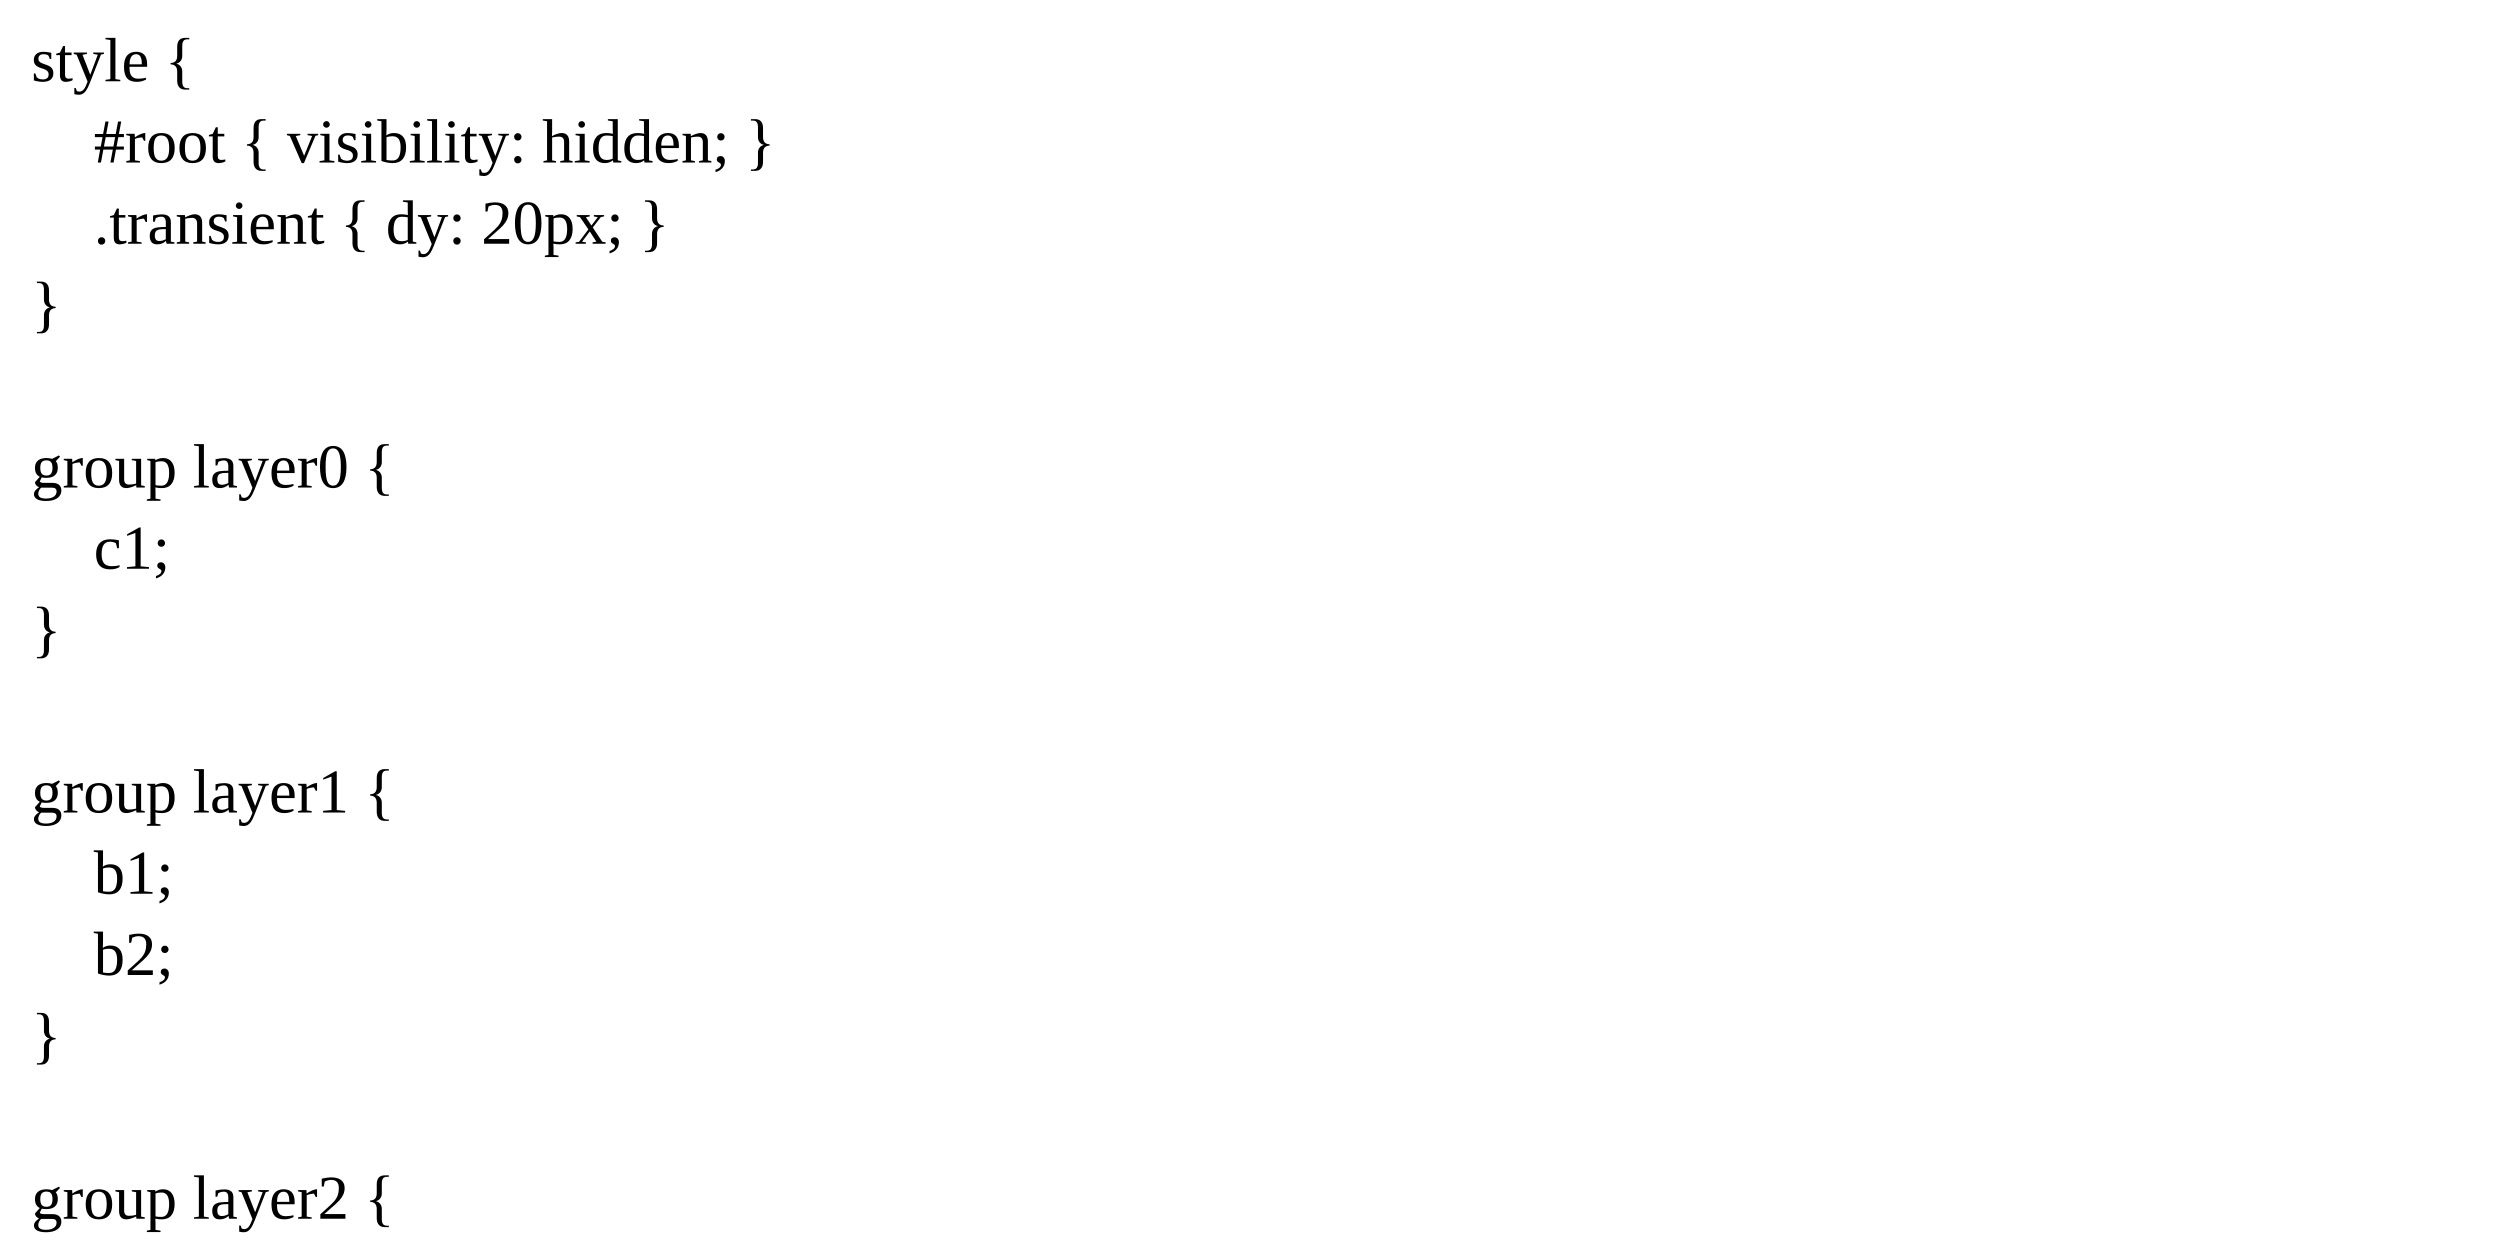
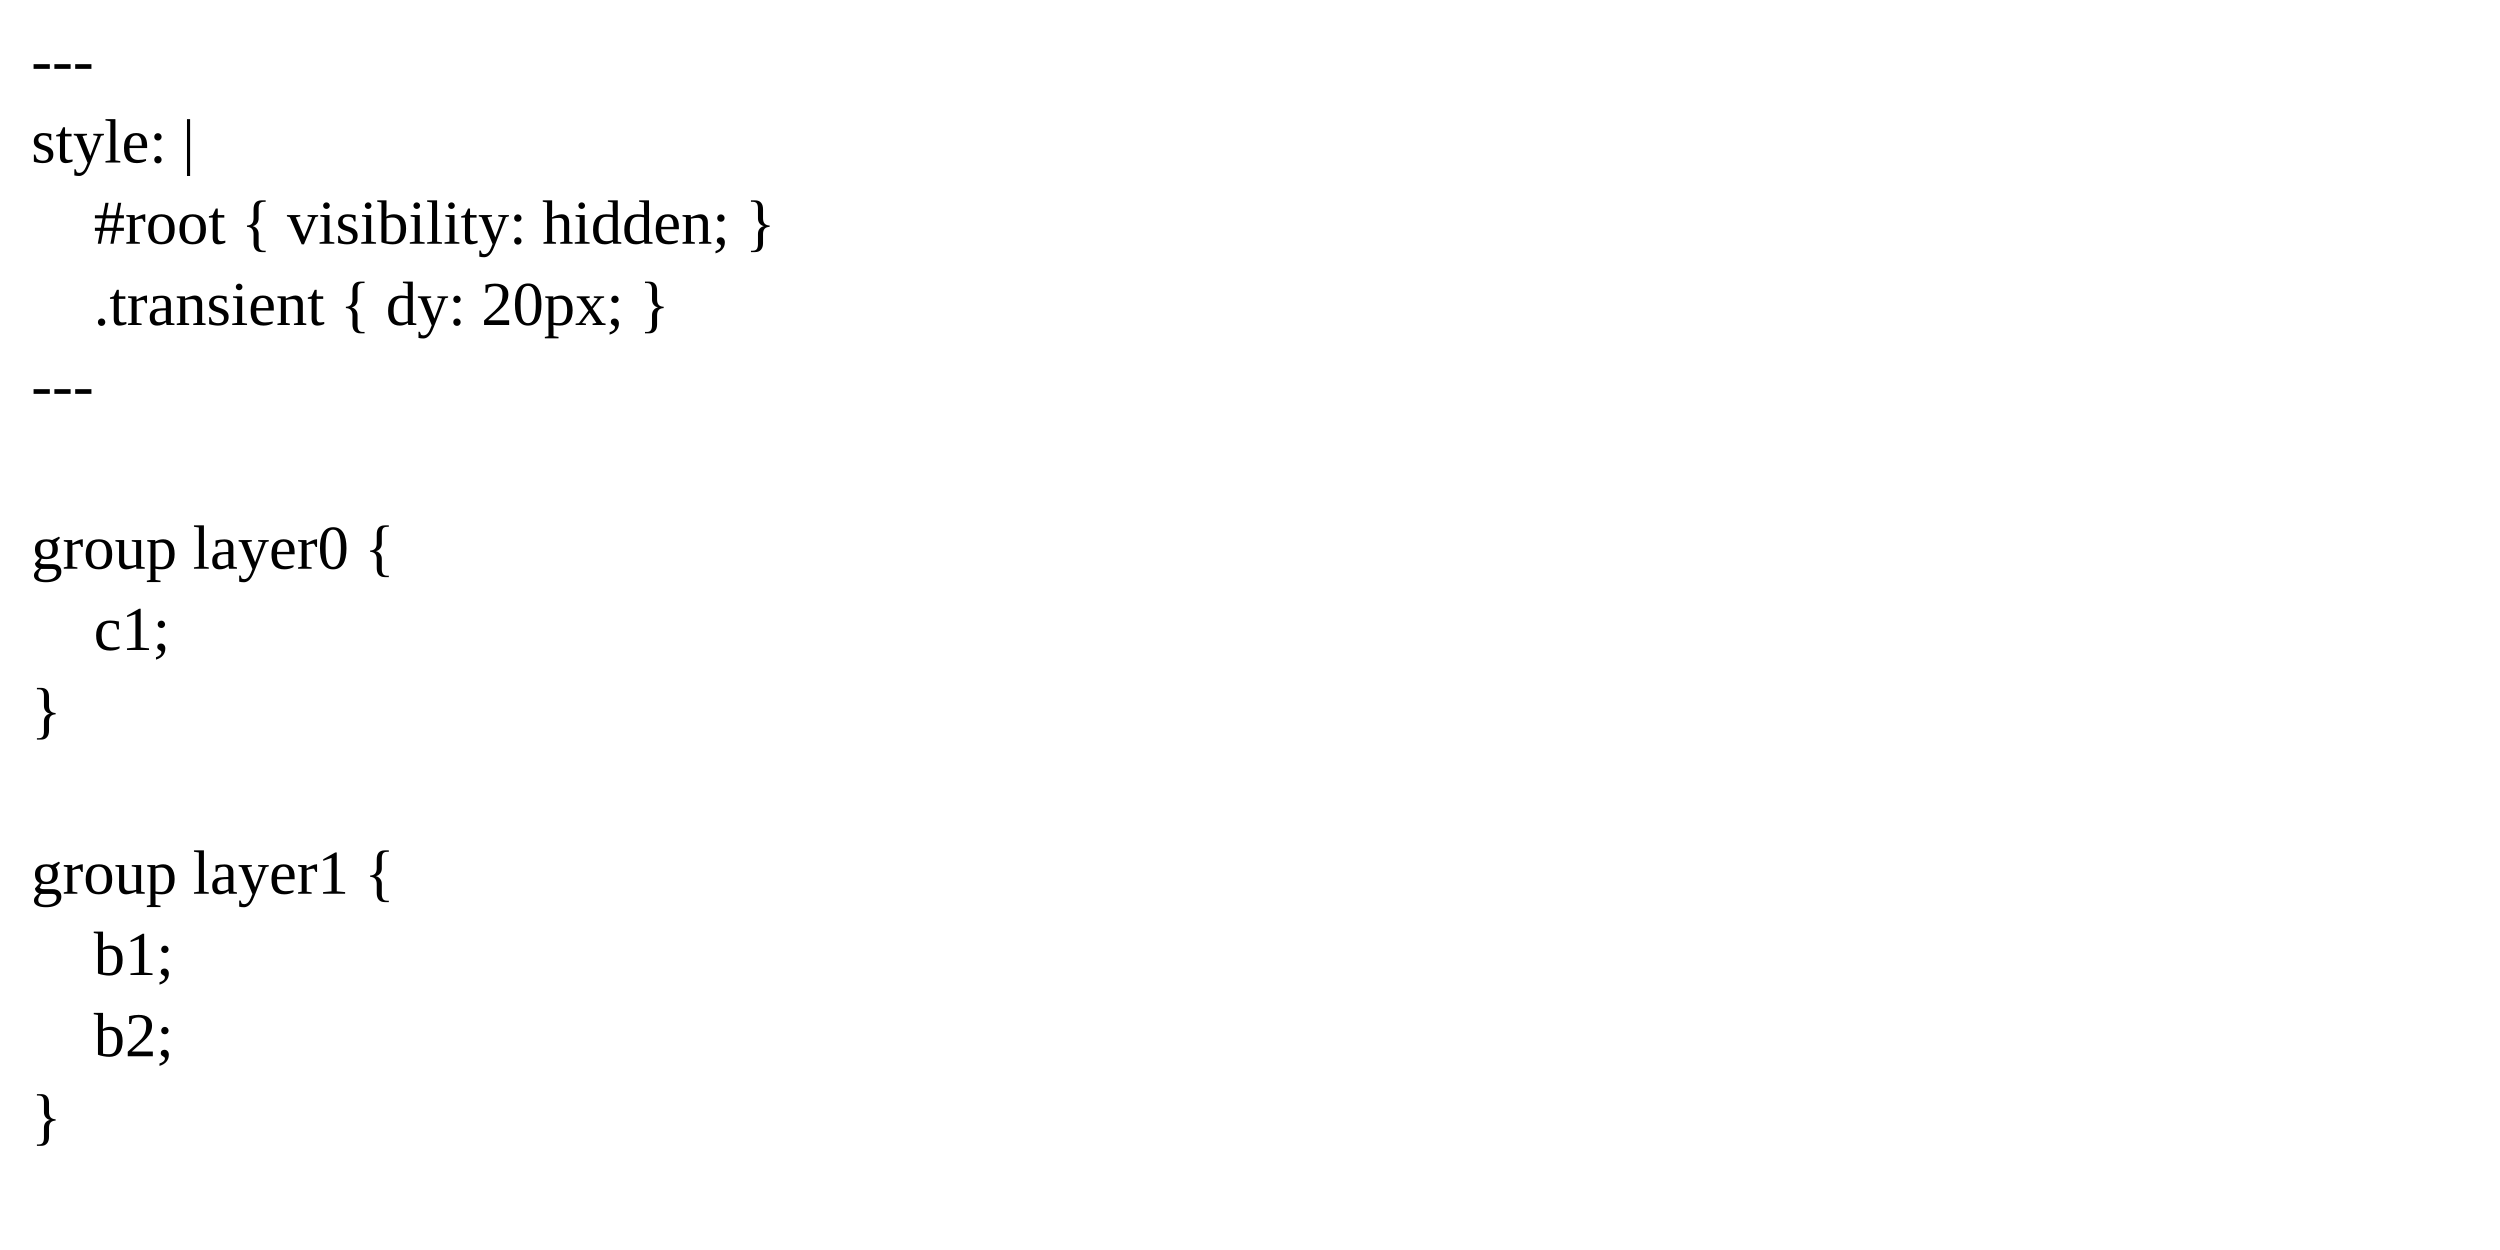
<svg xmlns="http://www.w3.org/2000/svg" viewBox="0 0 640 320" width="640" height="320">
  <text font-size="12pt">
-     <tspan y="1.3em" x="0.5em">style {</tspan>
-     <tspan y="2.6em" x="1.5em">#root { visibility: hidden; }</tspan>
-     <tspan y="3.9em" x="1.5em">.transient { dy: 20px; }</tspan>
-     <tspan y="5.2em" x="0.5em">}</tspan>
-     <tspan y="6.5em" x="0.5em" />
-     <tspan y="7.8em" x="0.5em">group layer0 {</tspan>
-     <tspan y="9.1em" x="1.5em">c1;</tspan>
-     <tspan y="10.4em" x="0.5em">}</tspan>
-     <tspan y="11.7em" x="0.5em" />
-     <tspan y="13em" x="0.5em">group layer1 {</tspan>
-     <tspan y="14.3em" x="1.5em">b1;</tspan>
-     <tspan y="15.6em" x="1.5em">b2;</tspan>
-     <tspan y="16.9em" x="0.5em">}</tspan>
-     <tspan y="18.2em" x="0.5em" />
-     <tspan y="19.5em" x="0.5em">group layer2 {</tspan>
-     <tspan y="20.8em" x="1.5em">a1;</tspan>
-     <tspan y="22.1em" x="1.5em">a2;</tspan>
-     <tspan y="23.4em" x="1.5em">a3;</tspan>
-     <tspan y="24.7em" x="1.5em">a4;</tspan>
-     <tspan y="26em" x="0.5em">}</tspan>
-     <tspan y="27.3em" x="0.5em" />
-     <tspan y="28.6em" x="0.5em">---</tspan>
-     <tspan y="29.9em" x="0.5em">a1[t='v=[1]', label='root'];</tspan>
-     <tspan y="31.2em" x="0.5em" />
-     <tspan y="32.5em" x="0.5em">---</tspan>
-     <tspan y="33.8em" x="0.5em">a1[t='v=[1,3]', label='root'];</tspan>
-     <tspan y="35.1em" x="0.5em" />
-     <tspan y="36.4em" x="0.5em">---</tspan>
-     <tspan y="37.7em" x="0.5em">a3[t='v=[3]'];</tspan>
-     <tspan y="39em" x="0.5em" />
-     <tspan y="40.3em" x="0.5em">---</tspan>
-     <tspan y="41.6em" x="0.5em">a1[t='v=[1]', label='root'];</tspan>
-     <tspan y="42.9em" x="0.5em">a1 -&gt; a3[class=transient];</tspan>
-     <tspan y="44.2em" x="0.5em" />
-     <tspan y="45.5em" x="0.5em">---</tspan>
-     <tspan y="46.8em" x="0.5em">b1 -&gt; a1;</tspan>
-     <tspan y="48.1em" x="0.5em">b1 -&gt; a3;</tspan>
-     <tspan y="49.4em" x="0.5em">b1[t='thresholds=[3]', label='root'];</tspan>
-     <tspan y="50.7em" x="0.5em">a1[t='v=[1]', label='a1'];</tspan>
-     <tspan y="52em" x="0.5em" />
-     <tspan y="53.3em" x="0.5em">---</tspan>
-     <tspan y="54.6em" x="0.5em">a1[t='v=[1,2]']</tspan>
-     <tspan y="55.9em" x="0.5em" />
-     <tspan y="57.2em" x="0.5em">---</tspan>
-     <tspan y="58.5em" x="0.5em">a2[t='v=[2]'];</tspan>
-     <tspan y="59.8em" x="0.5em">a2 -&gt; a3;</tspan>
-     <tspan y="61.1em" x="0.5em" />
-     <tspan y="62.4em" x="0.5em">---</tspan>
-     <tspan y="63.7em" x="0.5em">a1 -&gt; a2;</tspan>
-     <tspan y="65em" x="0.5em">hide a1 -&gt; a3;</tspan>
-     <tspan y="66.3em" x="0.5em" />
-     <tspan y="67.6em" x="0.5em">---</tspan>
-     <tspan y="68.9em" x="0.5em">b1 -&gt; a2;</tspan>
-     <tspan y="70.2em" x="0.5em">b1[t='threshold=[2,3]', label='root'];</tspan>
-     <tspan y="71.5em" x="0.5em">---</tspan>
-     <tspan y="72.8em" x="0.5em">b2 -&gt; a3;</tspan>
-     <tspan y="74.1em" x="0.5em" />
-     <tspan y="75.4em" x="0.5em">---</tspan>
-     <tspan y="76.7em" x="0.5em">b1[t='threshold=[2],\nsibling=3', label='root'];</tspan>
-     <tspan y="78em" x="0.5em">b1 -&gt; b2;</tspan>
-     <tspan y="79.3em" x="0.5em">hide b1 -&gt; a3;</tspan>
-     <tspan y="80.6em" x="0.5em" />
-     <tspan y="81.9em" x="0.5em">---</tspan>
-     <tspan y="83.2em" x="0.5em">c1 -&gt; b1;</tspan>
-     <tspan y="84.5em" x="0.5em">c1 -&gt; b2;</tspan>
-     <tspan y="85.8em" x="0.5em">b1[t='threshold=[3]', label='b1'];</tspan>
-     <tspan y="87.1em" x="0.5em">c1[t='threshold=[3]', label='root'];</tspan>
+     <tspan y="1.3em" x="0.5em">---</tspan>
+     <tspan y="2.6em" x="0.5em">style: |</tspan>
+     <tspan y="3.9em" x="1.5em">#root { visibility: hidden; }</tspan>
+     <tspan y="5.2em" x="1.5em">.transient { dy: 20px; }</tspan>
+     <tspan y="6.5em" x="0.5em">---</tspan>
+     <tspan y="7.8em" x="0.5em" />
+     <tspan y="9.1em" x="0.5em">group layer0 {</tspan>
+     <tspan y="10.4em" x="1.5em">c1;</tspan>
+     <tspan y="11.7em" x="0.5em">}</tspan>
+     <tspan y="13em" x="0.5em" />
+     <tspan y="14.3em" x="0.5em">group layer1 {</tspan>
+     <tspan y="15.6em" x="1.5em">b1;</tspan>
+     <tspan y="16.9em" x="1.5em">b2;</tspan>
+     <tspan y="18.2em" x="0.5em">}</tspan>
+     <tspan y="19.5em" x="0.5em" />
+     <tspan y="20.8em" x="0.5em">group layer2 {</tspan>
+     <tspan y="22.1em" x="1.5em">a1;</tspan>
+     <tspan y="23.4em" x="1.5em">a2;</tspan>
+     <tspan y="24.7em" x="1.5em">a3;</tspan>
+     <tspan y="26em" x="1.5em">a4;</tspan>
+     <tspan y="27.3em" x="0.5em">}</tspan>
+     <tspan y="28.6em" x="0.5em" />
+     <tspan y="29.9em" x="0.5em">---</tspan>
+     <tspan y="31.2em" x="0.5em">a1[t='v=[1]', label='root'];</tspan>
+     <tspan y="32.5em" x="0.5em" />
+     <tspan y="33.8em" x="0.5em">---</tspan>
+     <tspan y="35.1em" x="0.5em">a1[t='v=[1,3]', label='root'];</tspan>
+     <tspan y="36.4em" x="0.5em" />
+     <tspan y="37.7em" x="0.5em">---</tspan>
+     <tspan y="39em" x="0.5em">a3[t='v=[3]'];</tspan>
+     <tspan y="40.3em" x="0.5em" />
+     <tspan y="41.6em" x="0.5em">---</tspan>
+     <tspan y="42.9em" x="0.5em">a1[t='v=[1]', label='root'];</tspan>
+     <tspan y="44.2em" x="0.5em">a1 -&gt; a3[class=transient];</tspan>
+     <tspan y="45.5em" x="0.5em" />
+     <tspan y="46.8em" x="0.5em">---</tspan>
+     <tspan y="48.1em" x="0.5em">b1 -&gt; a1;</tspan>
+     <tspan y="49.4em" x="0.5em">b1 -&gt; a3;</tspan>
+     <tspan y="50.7em" x="0.5em">b1[t='thresholds=[3]', label='root'];</tspan>
+     <tspan y="52em" x="0.5em">a1[t='v=[1]', label='a1'];</tspan>
+     <tspan y="53.3em" x="0.5em" />
+     <tspan y="54.6em" x="0.5em">---</tspan>
+     <tspan y="55.9em" x="0.5em">a1[t='v=[1,2]']</tspan>
+     <tspan y="57.2em" x="0.5em" />
+     <tspan y="58.5em" x="0.5em">---</tspan>
+     <tspan y="59.8em" x="0.5em">a2[t='v=[2]'];</tspan>
+     <tspan y="61.1em" x="0.5em">a2 -&gt; a3;</tspan>
+     <tspan y="62.4em" x="0.5em" />
+     <tspan y="63.7em" x="0.5em">---</tspan>
+     <tspan y="65em" x="0.5em">a1 -&gt; a2;</tspan>
+     <tspan y="66.3em" x="0.5em">hide a1 -&gt; a3;</tspan>
+     <tspan y="67.6em" x="0.5em" />
+     <tspan y="68.9em" x="0.5em">---</tspan>
+     <tspan y="70.2em" x="0.5em">b1 -&gt; a2;</tspan>
+     <tspan y="71.5em" x="0.5em">b1[t='threshold=[2,3]', label='root'];</tspan>
+     <tspan y="72.8em" x="0.5em">---</tspan>
+     <tspan y="74.1em" x="0.5em">b2 -&gt; a3;</tspan>
+     <tspan y="75.4em" x="0.5em" />
+     <tspan y="76.7em" x="0.5em">---</tspan>
+     <tspan y="78em" x="0.5em">b1[t='threshold=[2],\nsibling=3', label='root'];</tspan>
+     <tspan y="79.3em" x="0.5em">b1 -&gt; b2;</tspan>
+     <tspan y="80.6em" x="0.5em">hide b1 -&gt; a3;</tspan>
+     <tspan y="81.9em" x="0.5em" />
+     <tspan y="83.2em" x="0.5em">---</tspan>
+     <tspan y="84.5em" x="0.5em">c1 -&gt; b1;</tspan>
+     <tspan y="85.8em" x="0.5em">c1 -&gt; b2;</tspan>
+     <tspan y="87.1em" x="0.5em">b1[t='threshold=[3]', label='b1'];</tspan>
+     <tspan y="88.4em" x="0.5em">c1[t='threshold=[3]', label='root'];</tspan>
  </text>
</svg>
